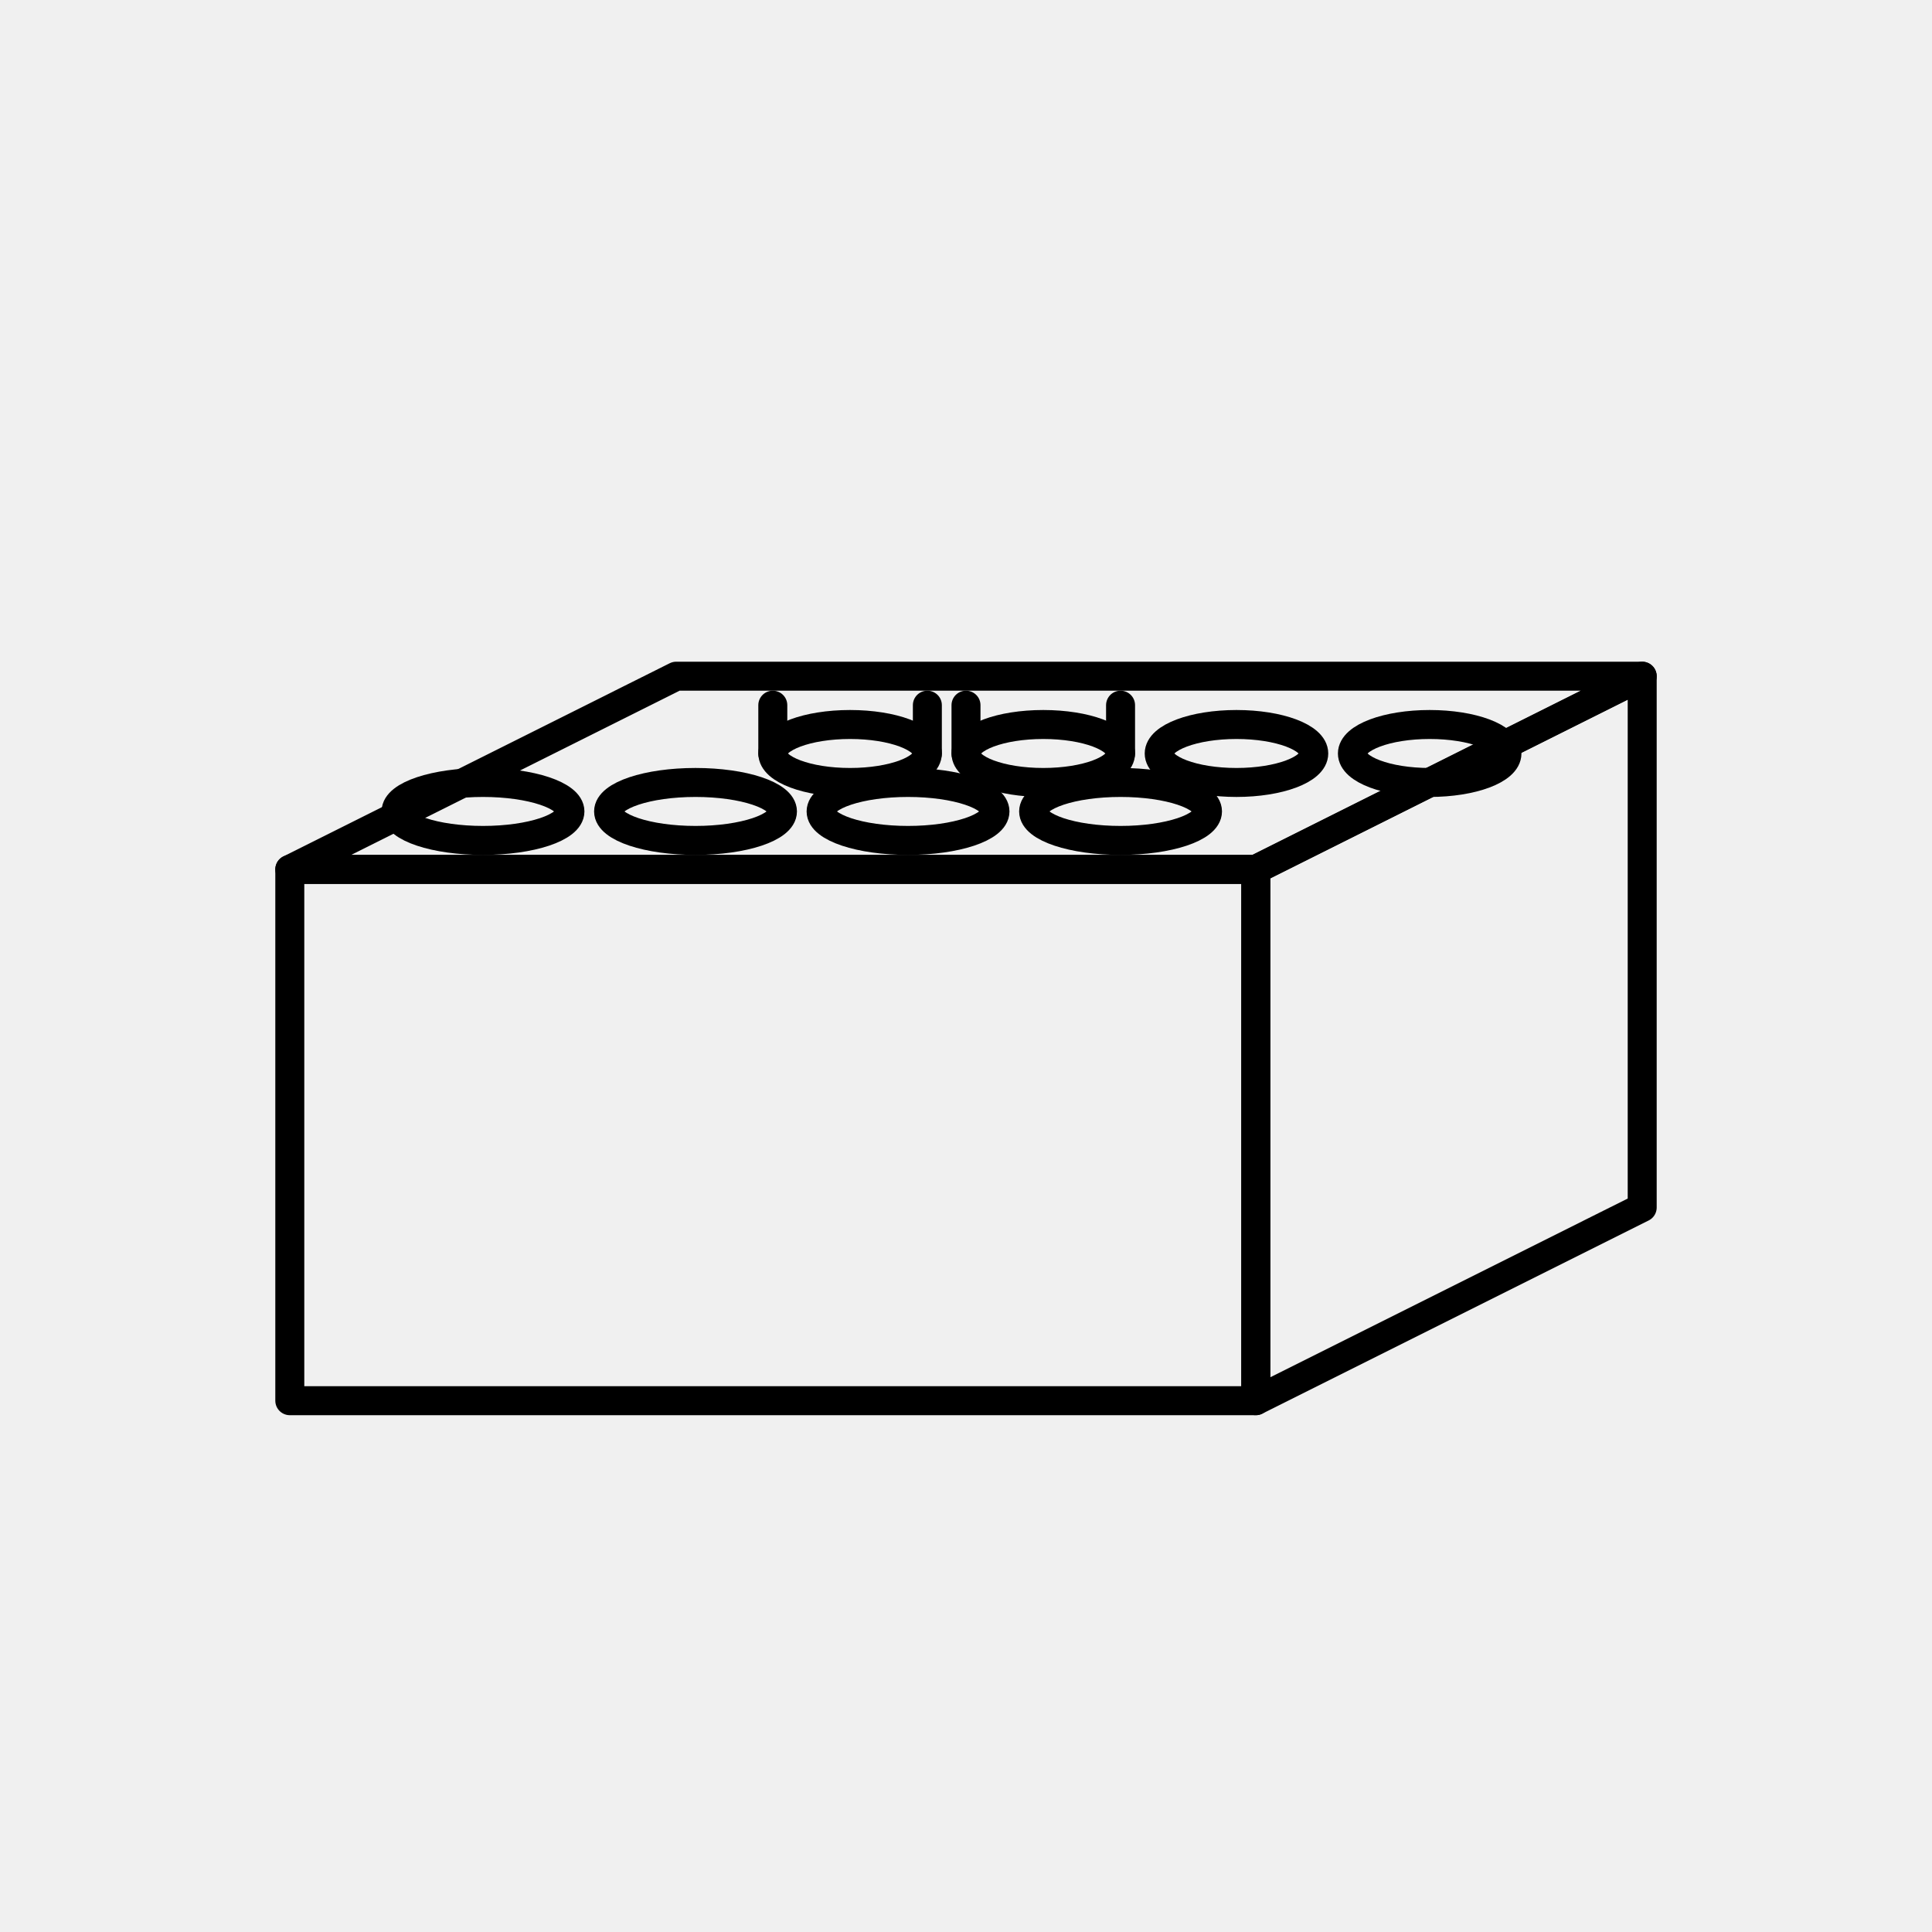
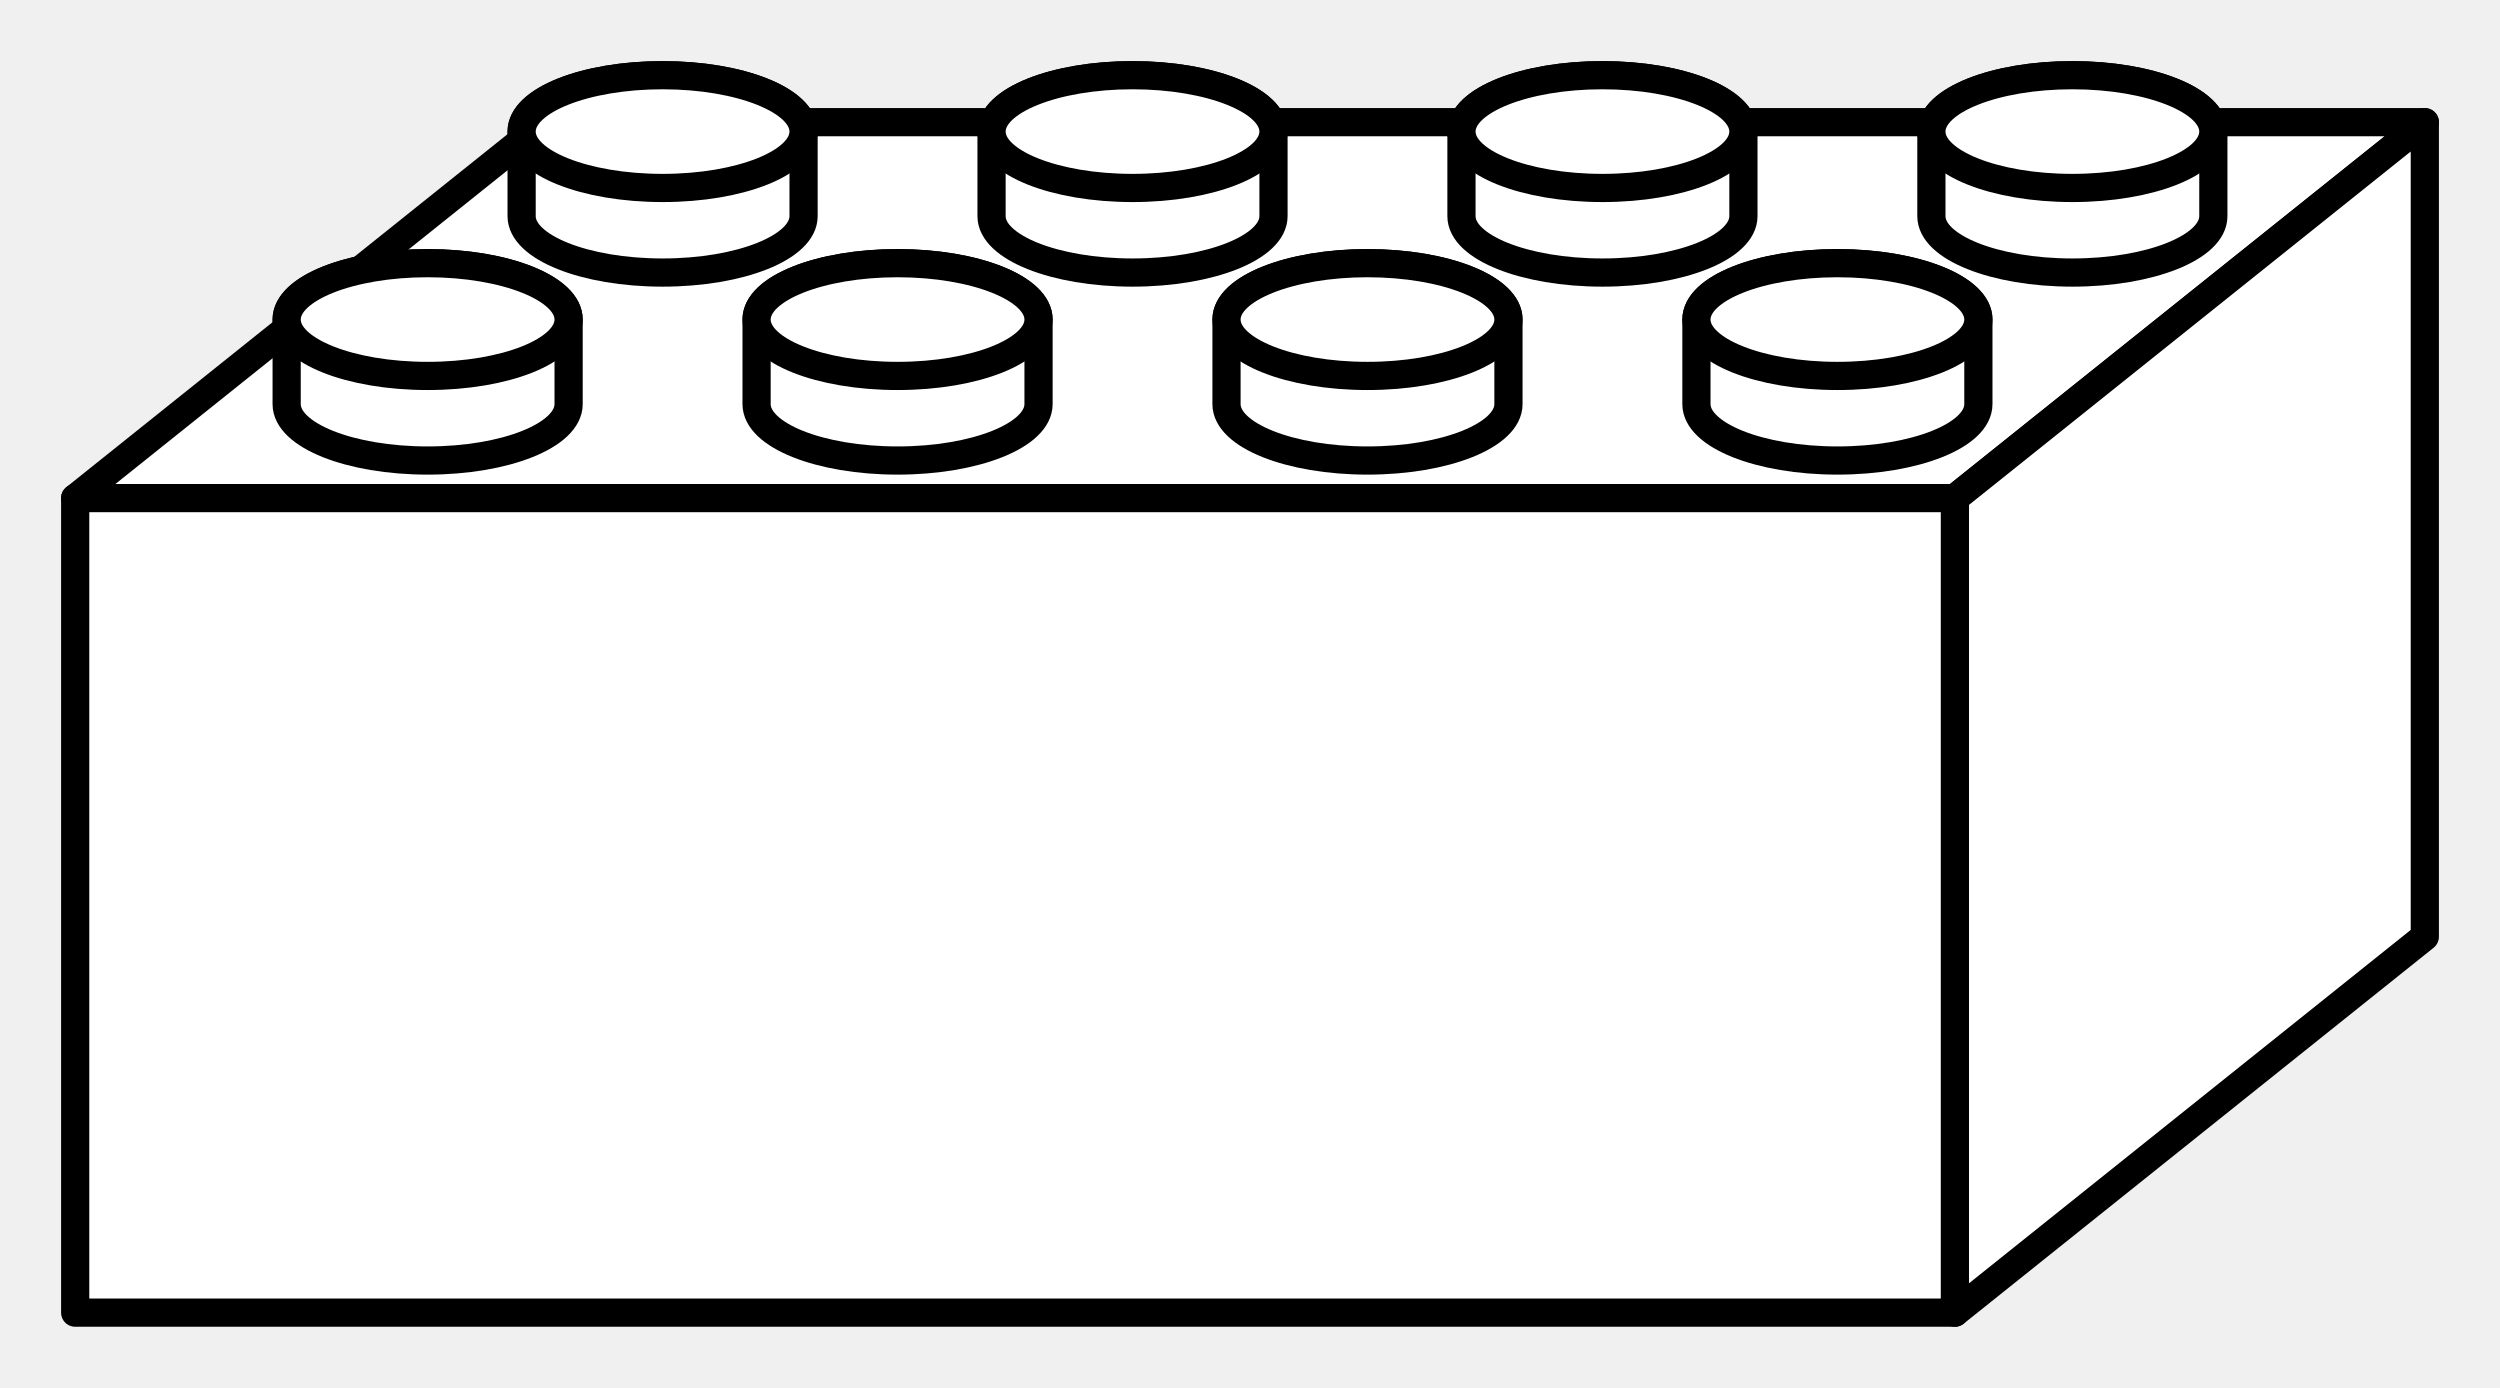
- <svg xmlns="http://www.w3.org/2000/svg" viewBox="0 0 200 200">
-   <g fill="none" stroke="#000" stroke-width="3" stroke-linecap="round" stroke-linejoin="round">
-     <path d="M 30 90 L 130 90 L 170 70 L 70 70 Z" />
-     <path d="M 30 90 L 30 145 L 130 145 L 130 90 Z" />
-     <path d="M 130 90 L 170 70 L 170 125 L 130 145 Z" />
-     <ellipse cx="88" cy="78" rx="8" ry="3" />
-     <ellipse cx="108" cy="78" rx="8" ry="3" />
-     <ellipse cx="128" cy="78" rx="8" ry="3" />
-     <ellipse cx="148" cy="78" rx="8" ry="3" />
-     <path d="M 80 78 L 80 73" />
-     <path d="M 96 78 L 96 73" />
-     <path d="M 100 78 L 100 73" />
-     <path d="M 116 78 L 116 73" />
-     <ellipse cx="50" cy="84" rx="9" ry="3" />
-     <ellipse cx="72" cy="84" rx="9" ry="3" />
-     <ellipse cx="94" cy="84" rx="9" ry="3" />
-     <ellipse cx="116" cy="84" rx="9" ry="3" />
+ <svg xmlns="http://www.w3.org/2000/svg" viewBox="226 221 798 443" width="798" height="443">
+   <g fill="none" stroke="#000" stroke-width="9" stroke-linecap="round" stroke-linejoin="round">
+     <path d="M250 380 L850 380 L1000 260 L400 260 Z" fill="#fff" />
+     <path d="M850 380 L1000 260 L1000 520 L850 640 Z" fill="#fff" />
+     <rect fill="#fff" x="250" y="380" width="600" height="260" />
+     <path d="M392.5 290 L 392.5 263 A 45 18 0 0 1 482.5 263 L 482.5 290 A 45 18 0 0 1 392.5 290 Z" fill="#fff" />,<ellipse fill="#fff" cx="437.5" cy="263" rx="45" ry="18" />,<path d="M542.5 290 L 542.5 263 A 45 18 0 0 1 632.5 263 L 632.5 290 A 45 18 0 0 1 542.5 290 Z" fill="#fff" />,<ellipse fill="#fff" cx="587.5" cy="263" rx="45" ry="18" />,<path d="M692.5 290 L 692.5 263 A 45 18 0 0 1 782.5 263 L 782.5 290 A 45 18 0 0 1 692.5 290 Z" fill="#fff" />,<ellipse fill="#fff" cx="737.5" cy="263" rx="45" ry="18" />,<path d="M842.5 290 L 842.5 263 A 45 18 0 0 1 932.5 263 L 932.5 290 A 45 18 0 0 1 842.5 290 Z" fill="#fff" />,<ellipse fill="#fff" cx="887.5" cy="263" rx="45" ry="18" />,<path d="M317.5 350 L 317.5 323 A 45 18 0 0 1 407.5 323 L 407.5 350 A 45 18 0 0 1 317.5 350 Z" fill="#fff" />,<ellipse fill="#fff" cx="362.5" cy="323" rx="45" ry="18" />,<path d="M467.5 350 L 467.5 323 A 45 18 0 0 1 557.5 323 L 557.5 350 A 45 18 0 0 1 467.5 350 Z" fill="#fff" />,<ellipse fill="#fff" cx="512.5" cy="323" rx="45" ry="18" />,<path d="M617.5 350 L 617.5 323 A 45 18 0 0 1 707.5 323 L 707.5 350 A 45 18 0 0 1 617.5 350 Z" fill="#fff" />,<ellipse fill="#fff" cx="662.5" cy="323" rx="45" ry="18" />,<path d="M767.5 350 L 767.5 323 A 45 18 0 0 1 857.5 323 L 857.5 350 A 45 18 0 0 1 767.5 350 Z" fill="#fff" />,<ellipse fill="#fff" cx="812.5" cy="323" rx="45" ry="18" />
  </g>
</svg>
